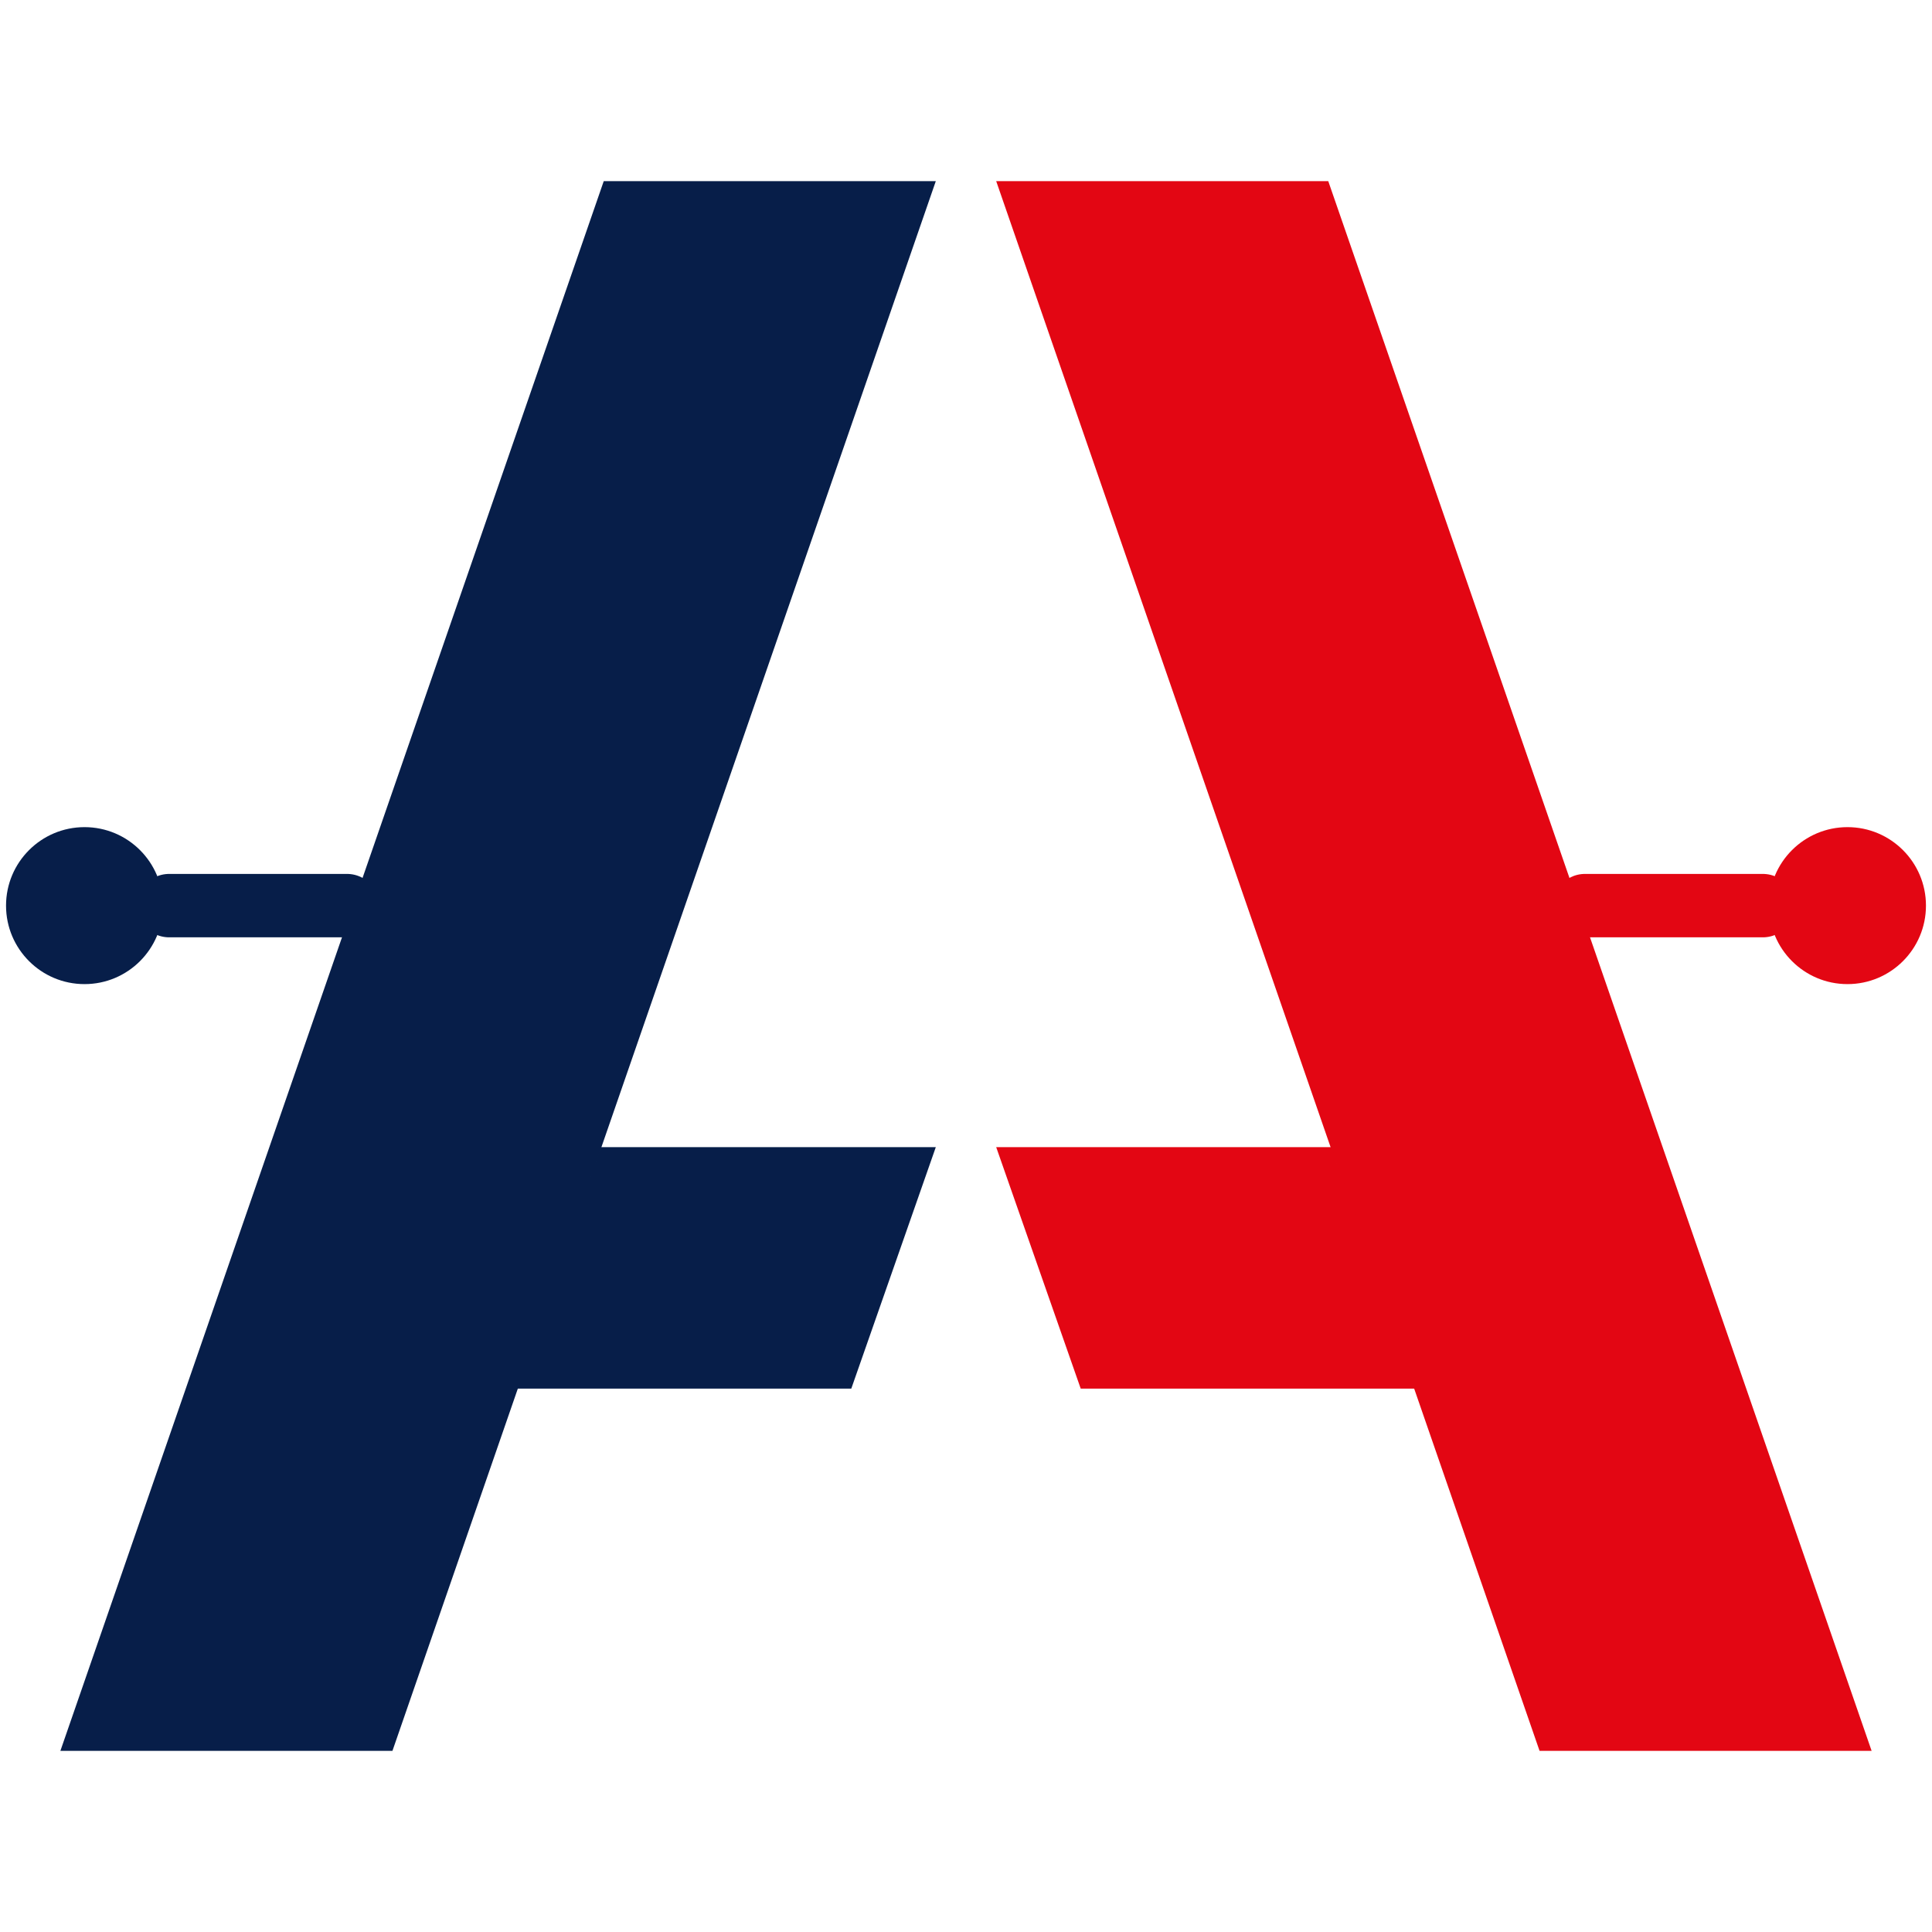
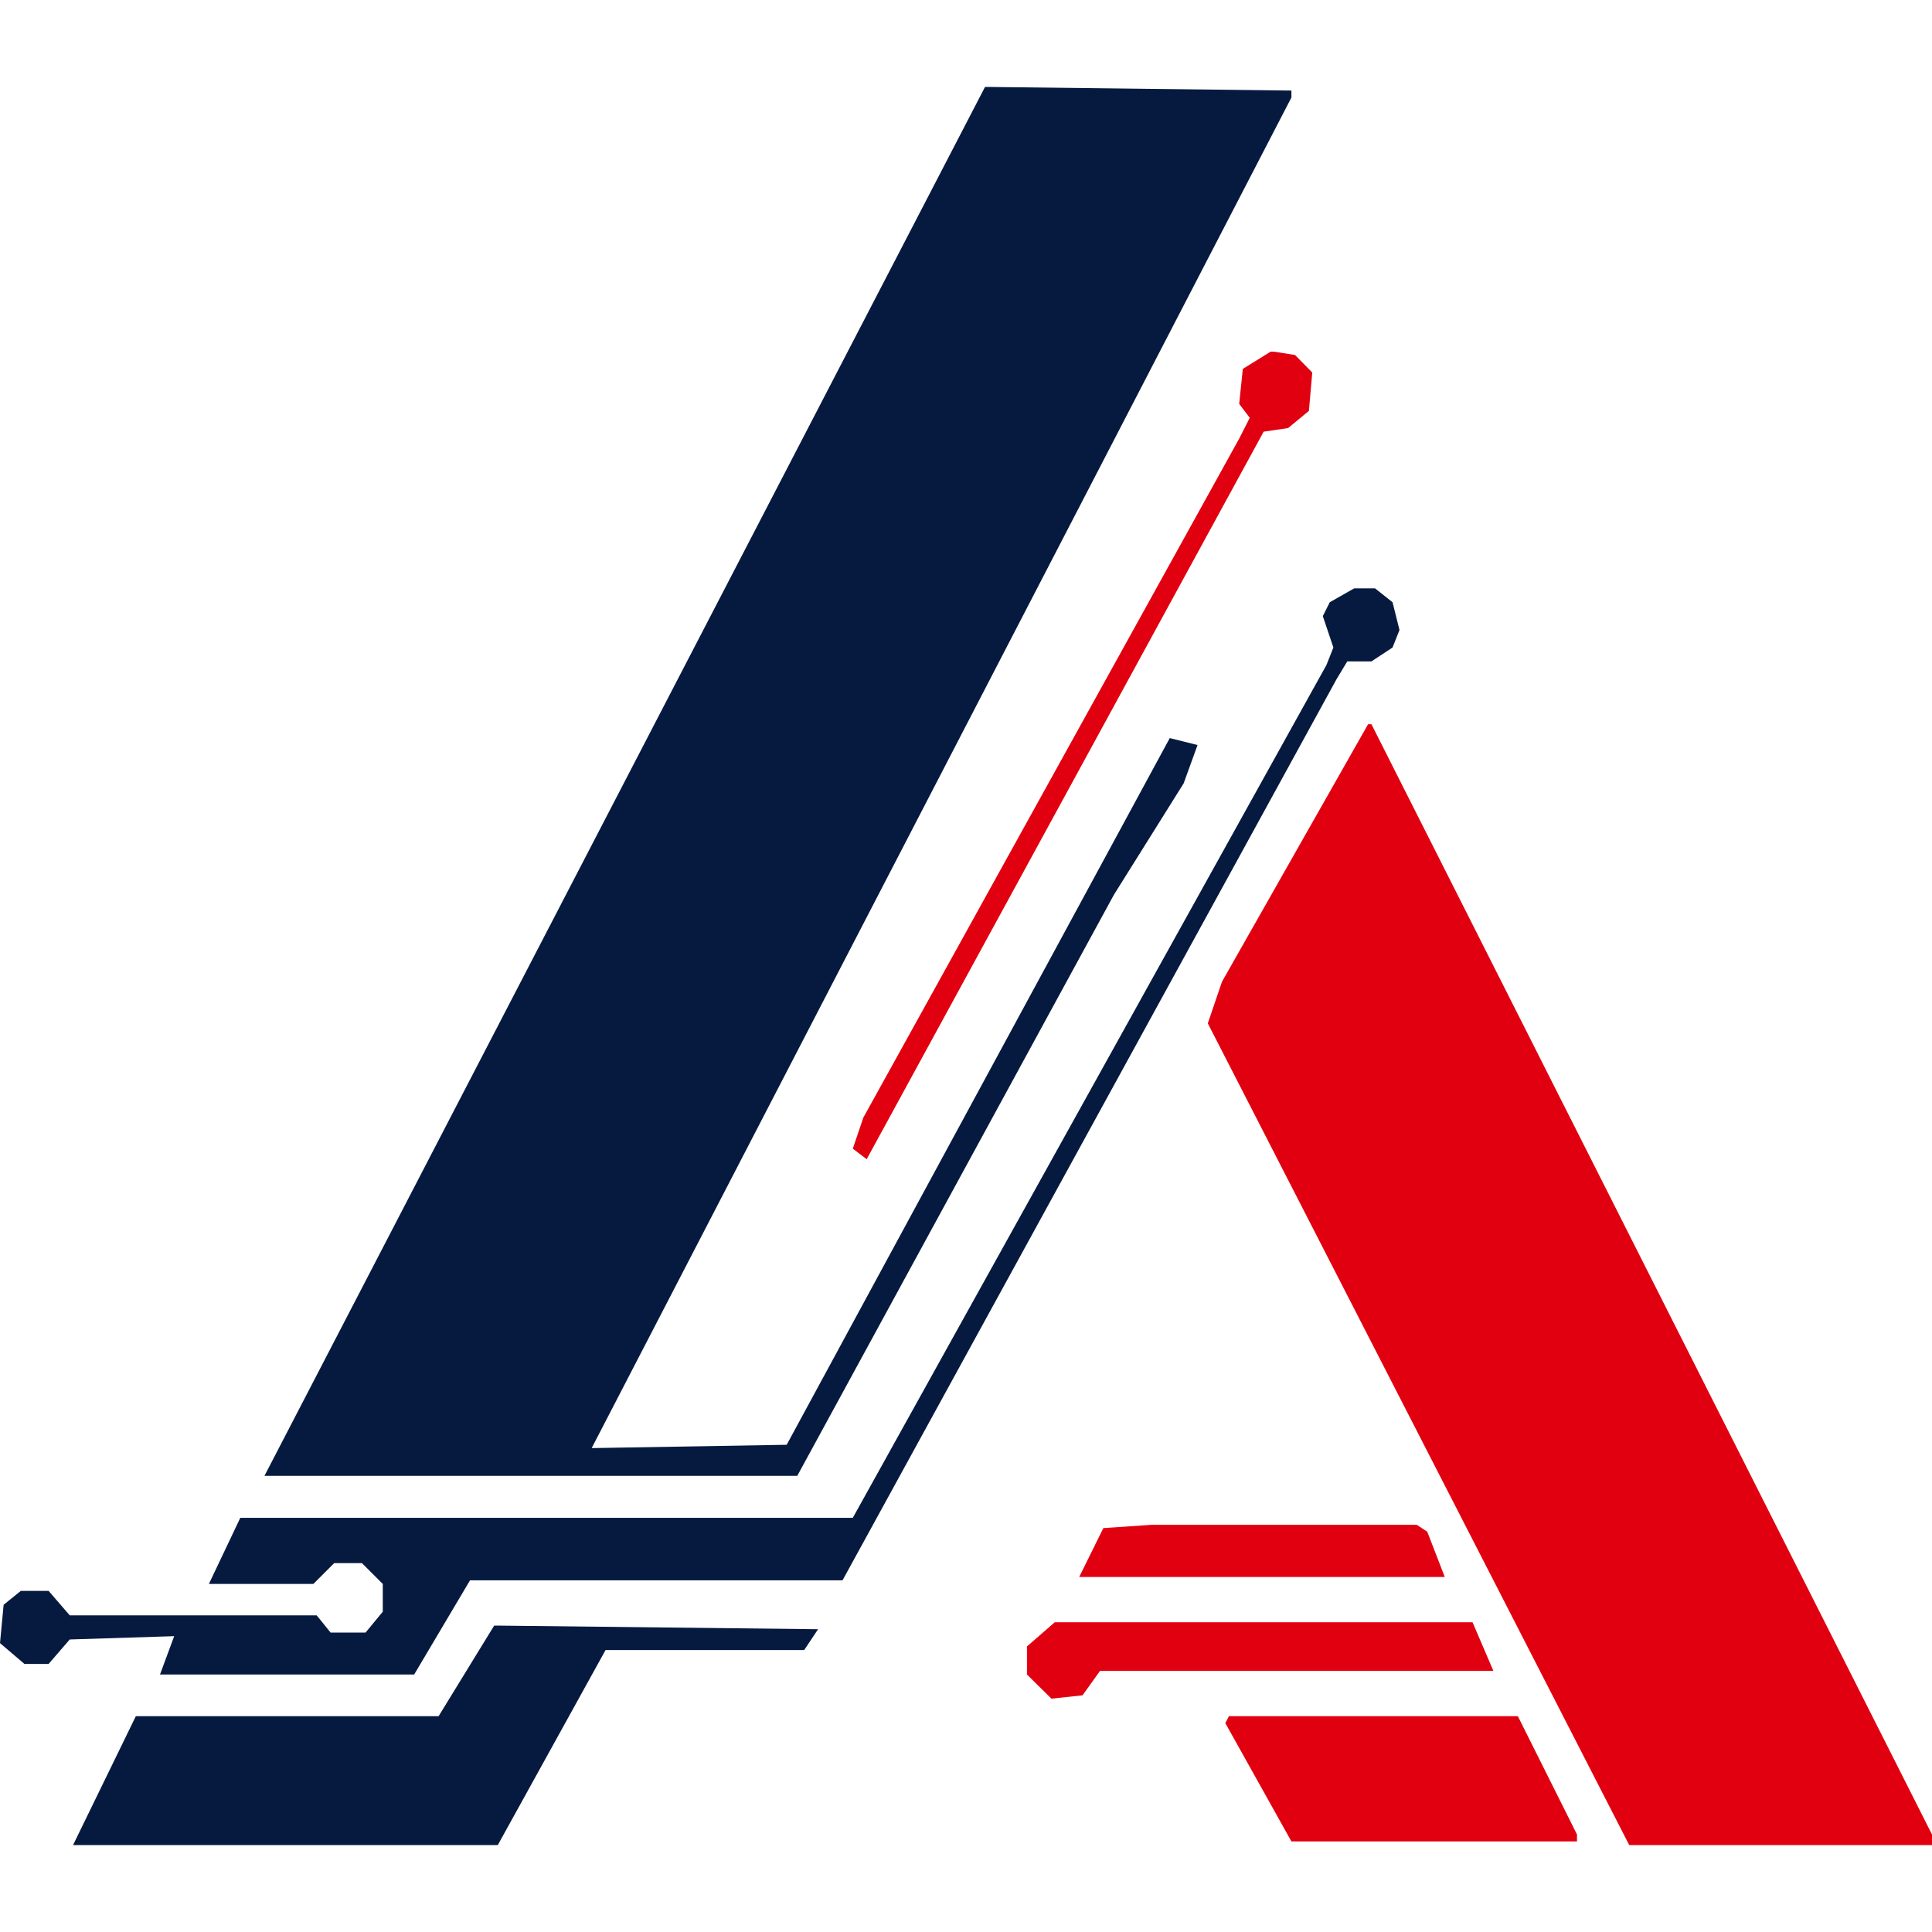
<svg xmlns="http://www.w3.org/2000/svg" viewBox="0 0 64 64" width="64" height="64" role="img" aria-label="Aequitas">
-   <path d="M20 6h11L13 58H2z" fill="#071E49" />
-   <path d="M19.9 38H31l-2.8 8H17.1z" fill="#071E49" />
-   <path d="M33 6h11l18 52H51z" fill="#E30613" />
-   <path d="M33 38h11.1l2.8 8H35.8z" fill="#E30613" />
-   <path d="M11.5 30H5.6" stroke="#071E49" stroke-width="2.1" stroke-linecap="round" />
-   <circle cx="2.8" cy="30" r="2.6" fill="#071E49" />
-   <path d="M52.5 30h5.9" stroke="#E30613" stroke-width="2.1" stroke-linecap="round" />
-   <circle cx="61.2" cy="30" r="2.6" fill="#E30613" />
+   <path fill-rule="evenodd" fill="#061A40" d="M32.63 2.88L8.76 48.89L26.41 48.89L36.9 29.64L39.21 25.95L39.67 24.68L38.75 24.45L26.06 47.86L19.6 47.97L42.78 3.23L42.78 3L32.75 2.88ZM44.86 19.49L44.05 19.95L43.82 20.41L44.17 21.45L43.94 22.03L28.25 50.28L7.96 50.28L6.92 52.47L10.38 52.47L11.07 51.78L11.99 51.78L12.68 52.47L12.68 53.39L12.11 54.08L10.95 54.08L10.49 53.51L2.31 53.51L1.61 52.7L0.69 52.7L0.12 53.16L0 54.43L0.81 55.12L1.61 55.12L2.31 54.31L5.77 54.2L5.3 55.47L13.72 55.47L15.57 52.35L27.91 52.35L44.28 22.49L44.63 21.91L45.43 21.91L46.13 21.45L46.36 20.87L46.13 19.95L45.55 19.49L44.97 19.49ZM16.37 53.85L14.53 56.85L4.5 56.85L2.42 61.12L16.49 61.12L20.06 54.66L26.64 54.66L27.1 53.97L16.49 53.85Z" />
+   <path fill-rule="evenodd" fill="#E1000F" d="M42.09 11.65L41.17 12.22L41.05 13.38L41.4 13.84L41.05 14.53L28.6 37.02L28.25 38.05L28.71 38.4L41.86 14.3L42.67 14.18L43.36 13.61L43.47 12.34L42.9 11.76L42.21 11.65ZM45.32 23.99L40.48 32.52L40.01 33.9L53.97 61.12L64 61.12L64 60.77L45.43 23.99ZM38.17 50.51L36.55 50.62L35.75 52.24L47.86 52.24L47.28 50.74L46.93 50.51L38.28 50.51ZM34.94 53.74L34.02 54.54L34.02 55.47L34.83 56.27L35.86 56.16L36.44 55.35L49.47 55.35L48.78 53.74L35.06 53.74ZM40.71 56.85L40.59 57.08L42.78 61L52.24 61L52.24 60.77L50.28 56.85L40.82 56.85Z" />
</svg>
